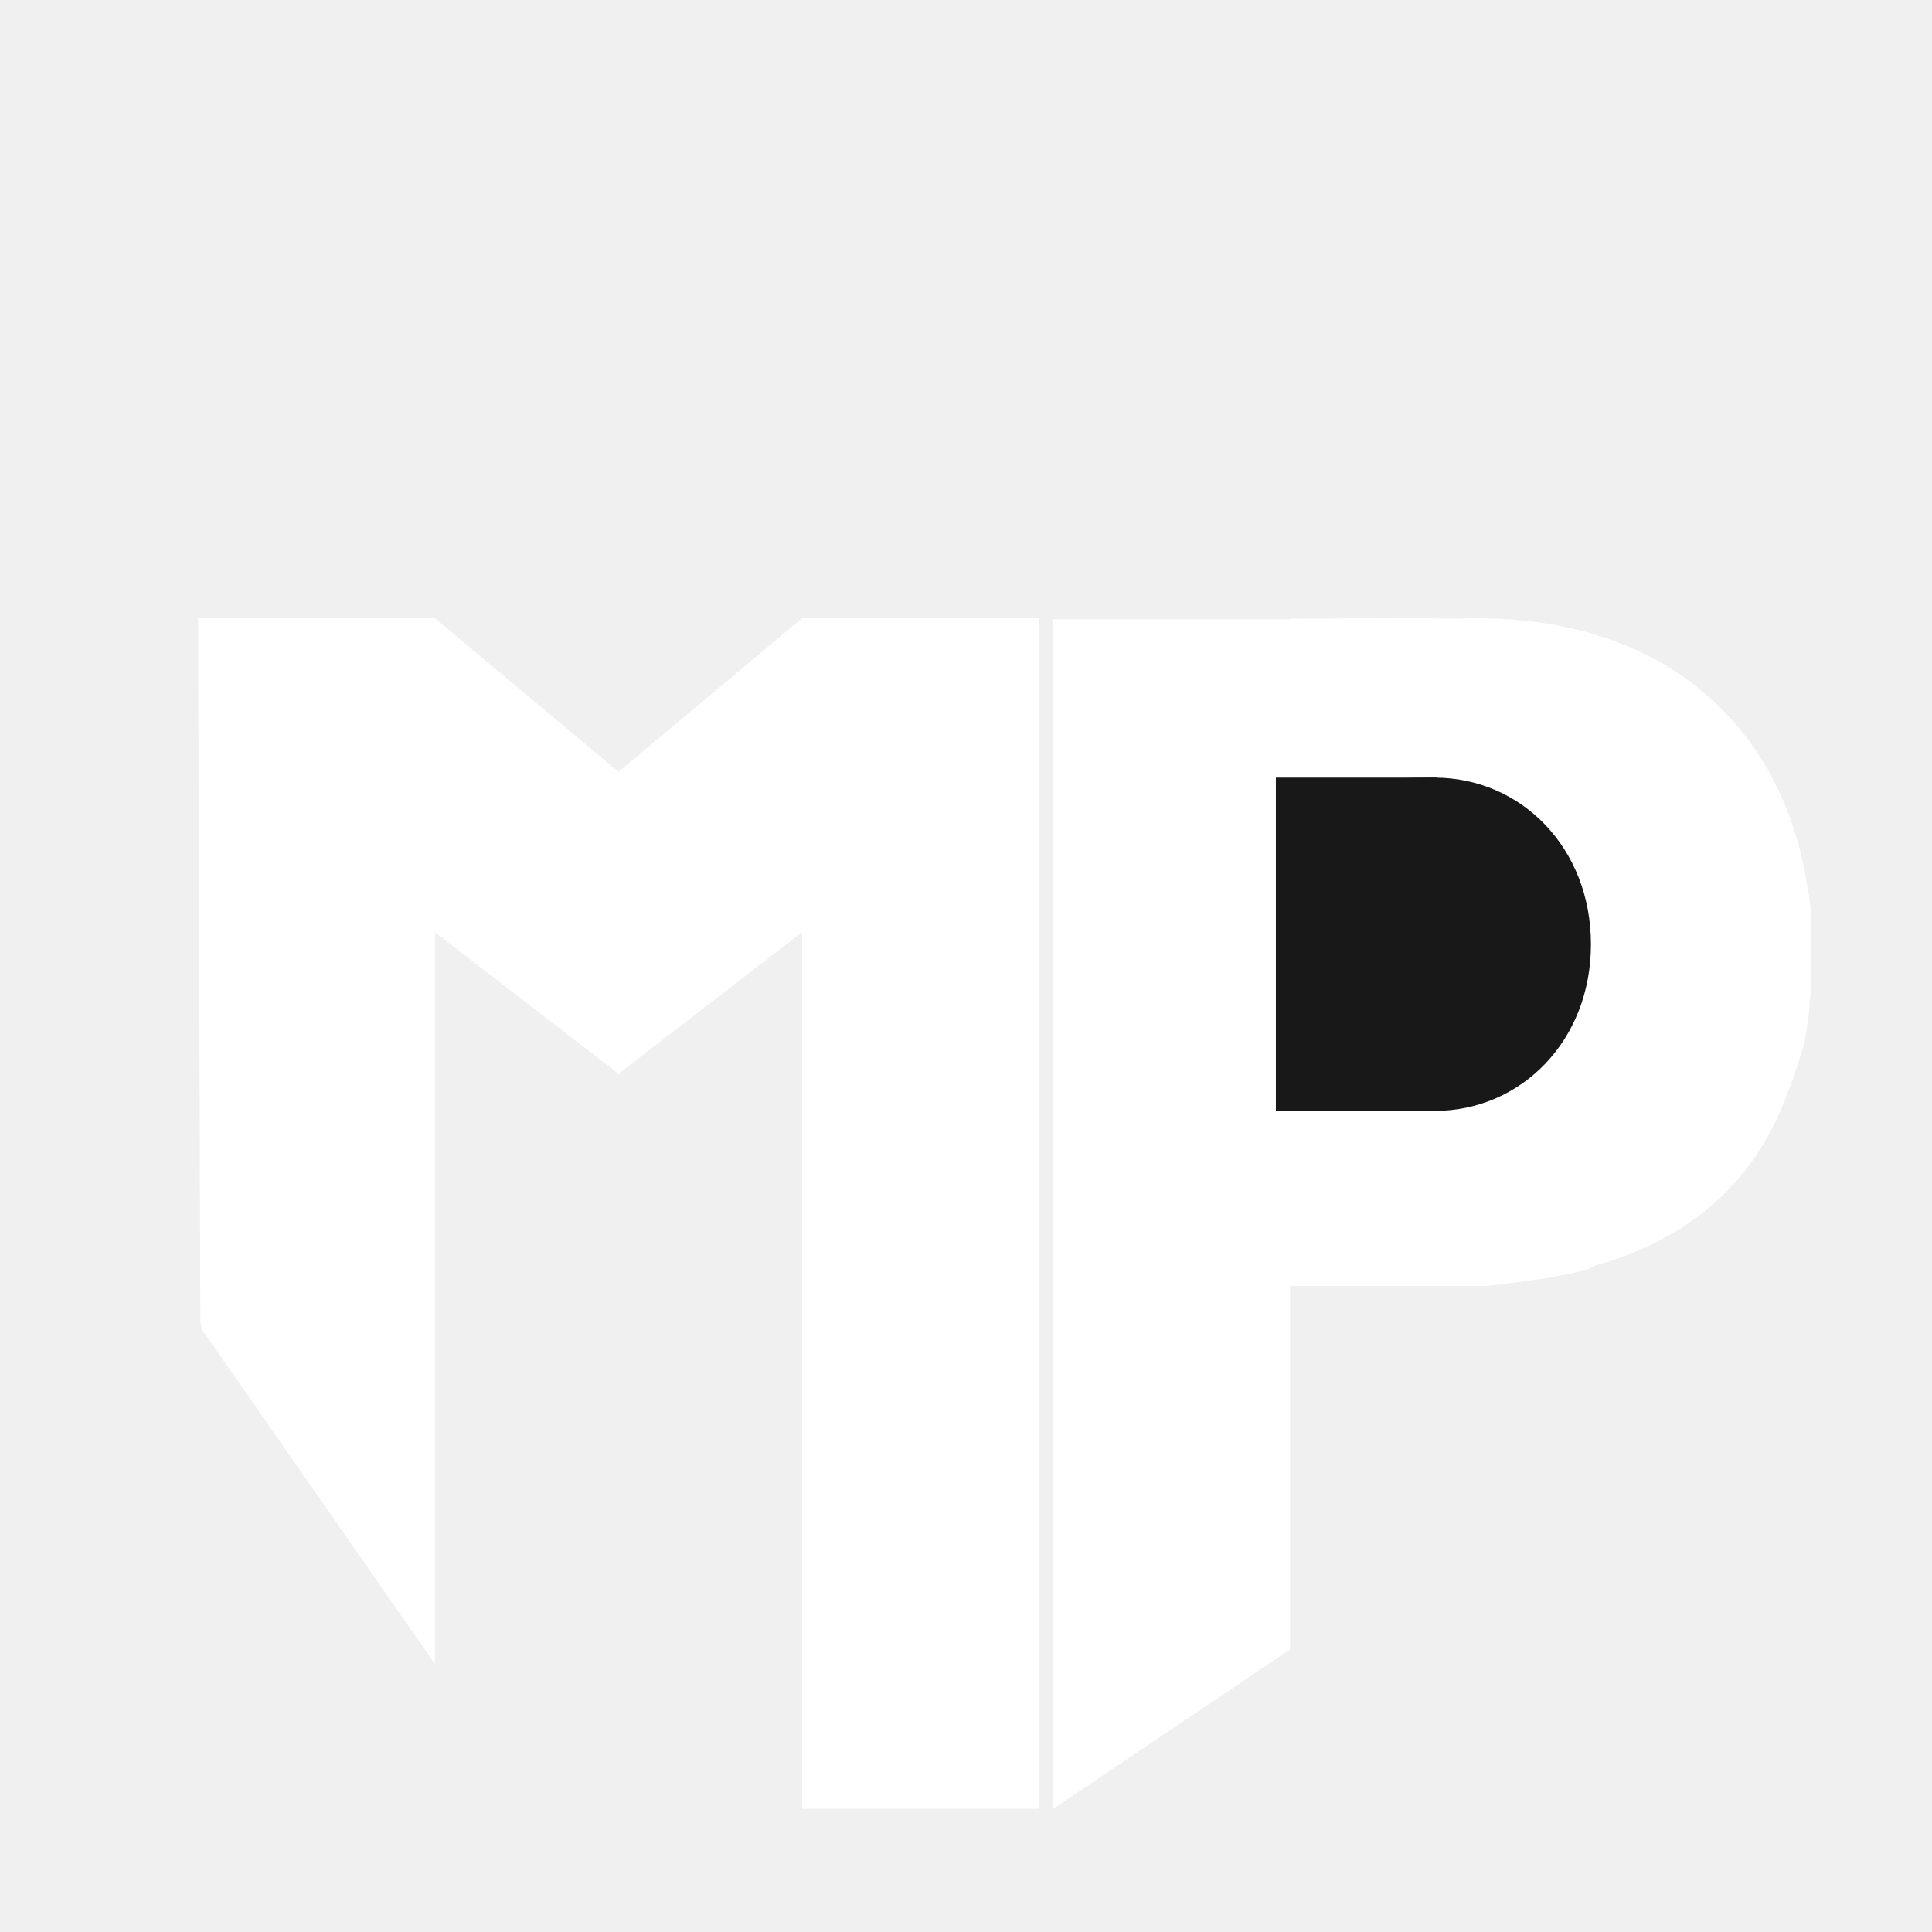
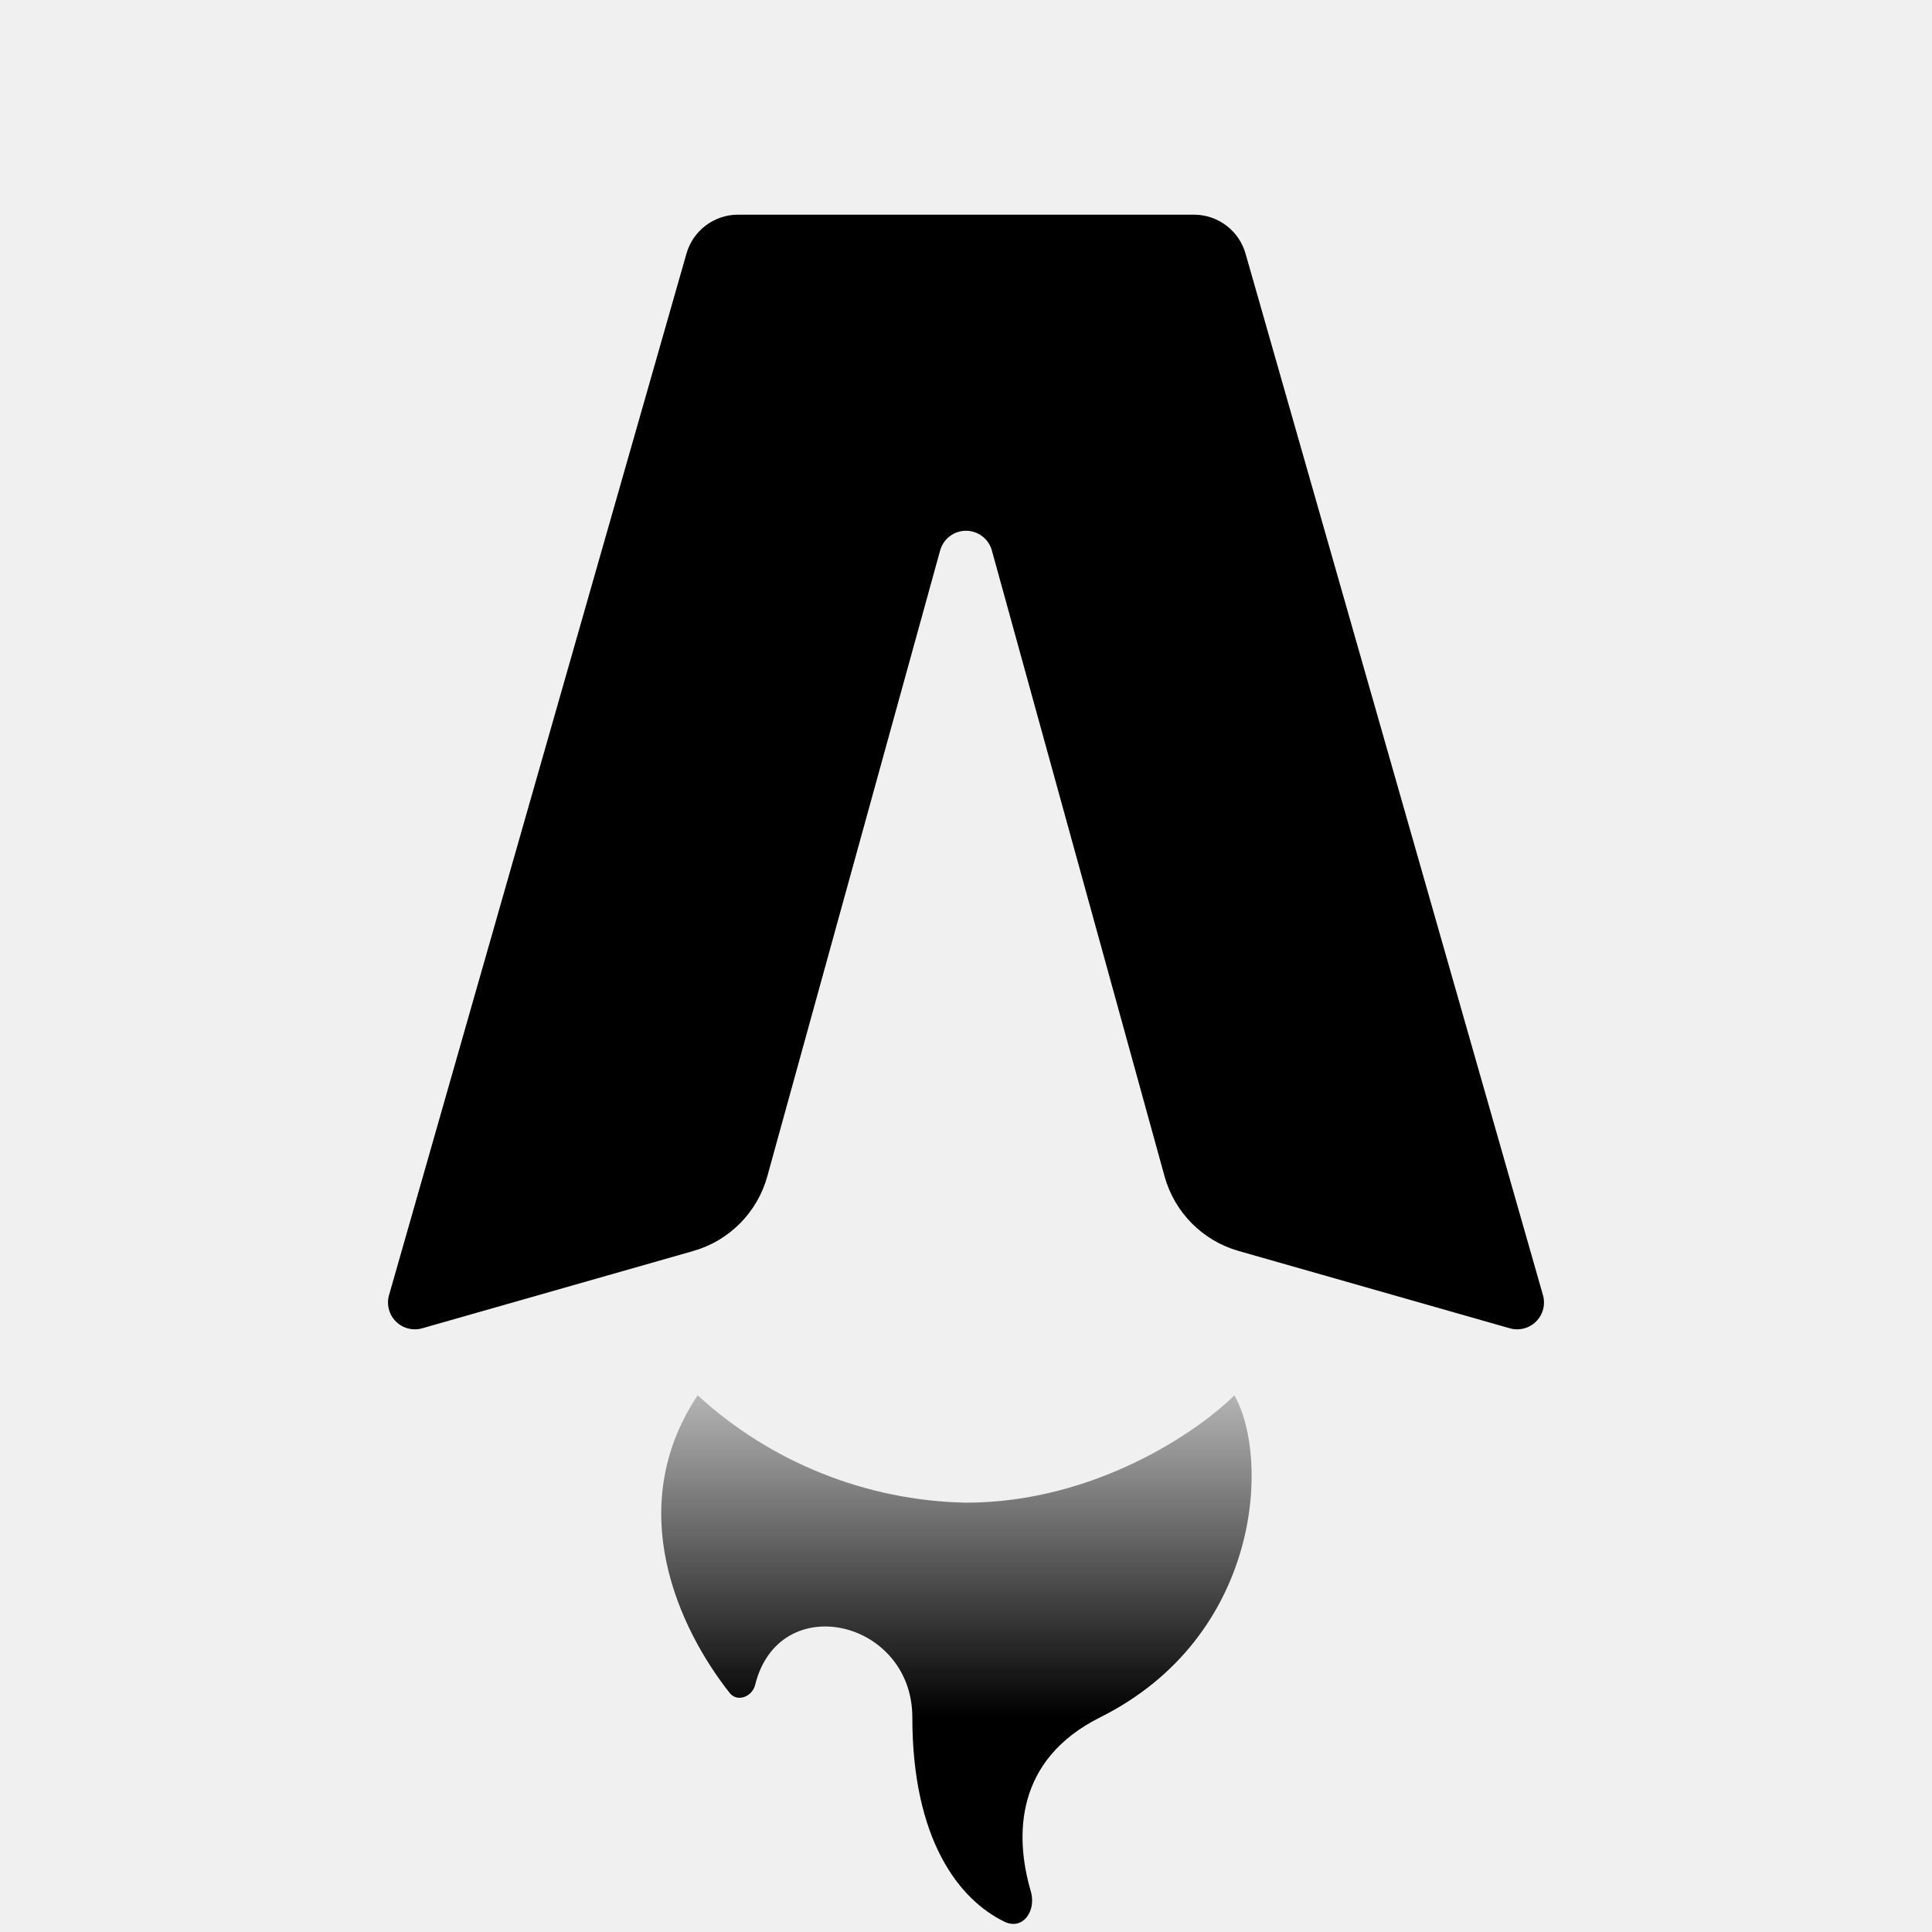
- <svg xmlns="http://www.w3.org/2000/svg" width="400" height="400" viewBox="0 0 400 400" fill="none">
-   <path d="M41 128H90.046L128.301 160V222.5L90.046 193V340L85 334L80.5 329.5L78.765 327L77.5 324.5L78.765 319H83L75.5 316.5L77.5 313.5L78.765 312L90.046 319V344.5L41.981 275.5L41.49 274L41 128Z" fill="white" />
-   <path d="M215.112 128H166.066L127.811 160V222.5L166.066 193V374.5H184.5H215.112V128Z" fill="white" />
-   <path d="M267.1 128.222H218.054V193.222V374.5L267.1 341.5V163.222H296.037L308.298 164.722L318.598 169.222L323.012 172.722L327.426 178.222L330.369 184.722L331.84 192.222V200.722L330.859 207.222L328.897 214.222L323.012 222.222L314.674 228.222L307.317 230.722L300.451 231.722H297.999H267.1V266.222H303.884H307.808L312.222 265.722L319.579 264.722L324.974 263.722L328.897 262.722L355.872 246.722L366.172 234.222L367.153 232.222L368.624 229.722L369.605 227.222L371.076 223.722L372.548 219.222L373.529 216.222L374.019 213.222L374.51 209.722L375 204.222V196.222V193.222V190.222V189.222L374.51 185.222L373.529 180.222L372.548 175.722L371.567 172.722L370.095 168.222L366.172 160.222L362.739 155.222L359.305 150.722L356.853 148.222C356.853 148.222 352.439 144.722 352.439 144.222L348.515 141.222L340.178 136.222C340.178 136.222 337.235 134.722 334.292 133.722C331.349 132.722 323.993 128.722 305.846 128.222C287.699 127.722 267.1 128.222 267.1 128.222Z" fill="white" />
-   <path d="M267.1 128.086H301.432V265.586H267.1V128.086Z" fill="white" />
-   <path d="M375 195.087C375 252.586 336.744 265.587 301.432 265.587C270.552 265.587 261.214 230.709 261.214 195.087C261.214 159.464 270.552 128.087 301.432 128.087C351.458 126.086 375 159.073 375 195.087Z" fill="white" />
-   <path d="M329.387 195.5C329.387 215.5 314.895 230 297.018 230C251.406 231 268.081 202.777 268.081 184C271.023 181 248.954 161 297.018 161C314.895 161 329.387 175.5 329.387 195.5Z" fill="#181818" />
-   <rect x="264.157" y="161" width="33.351" height="69" fill="#181818" />
+ <svg xmlns="http://www.w3.org/2000/svg" fill="none" viewBox="0 0 36 36">
+   <path fill="#000" d="M22.25 4h-8.5a1 1 0 0 0-.96.73l-5.54 19.4a.5.5 0 0 0 .62.62l5.05-1.44a2 2 0 0 0 1.38-1.4l3.22-11.66a.5.5 0 0 1 .96 0l3.22 11.67a2 2 0 0 0 1.38 1.39l5.05 1.44a.5.5 0 0 0 .62-.62l-5.54-19.4a1 1 0 0 0-.96-.73Z" />
+   <path fill="url(#gradient)" d="M18 28a7.63 7.63 0 0 1-5-2c-1.4 2.1-.35 4.35.6 5.55.14.17.41.07.47-.15.44-1.8 2.93-1.22 2.93.6 0 2.28.87 3.4 1.72 3.81.34.16.59-.2.49-.56-.31-1.05-.29-2.46 1.29-3.25 3-1.5 3.17-4.83 2.5-6-.67.67-2.6 2-5 2Z" />
+   <defs>
+     <linearGradient id="gradient" x1="16" x2="16" y1="32" y2="24" gradientUnits="userSpaceOnUse">
+       <stop stop-color="#000" />
+       <stop offset="1" stop-color="#000" stop-opacity="0" />
+     </linearGradient>
+   </defs>
+   <style>
+     @media (prefers-color-scheme:dark){:root{filter:invert(100%)}}
+   </style>
</svg>
